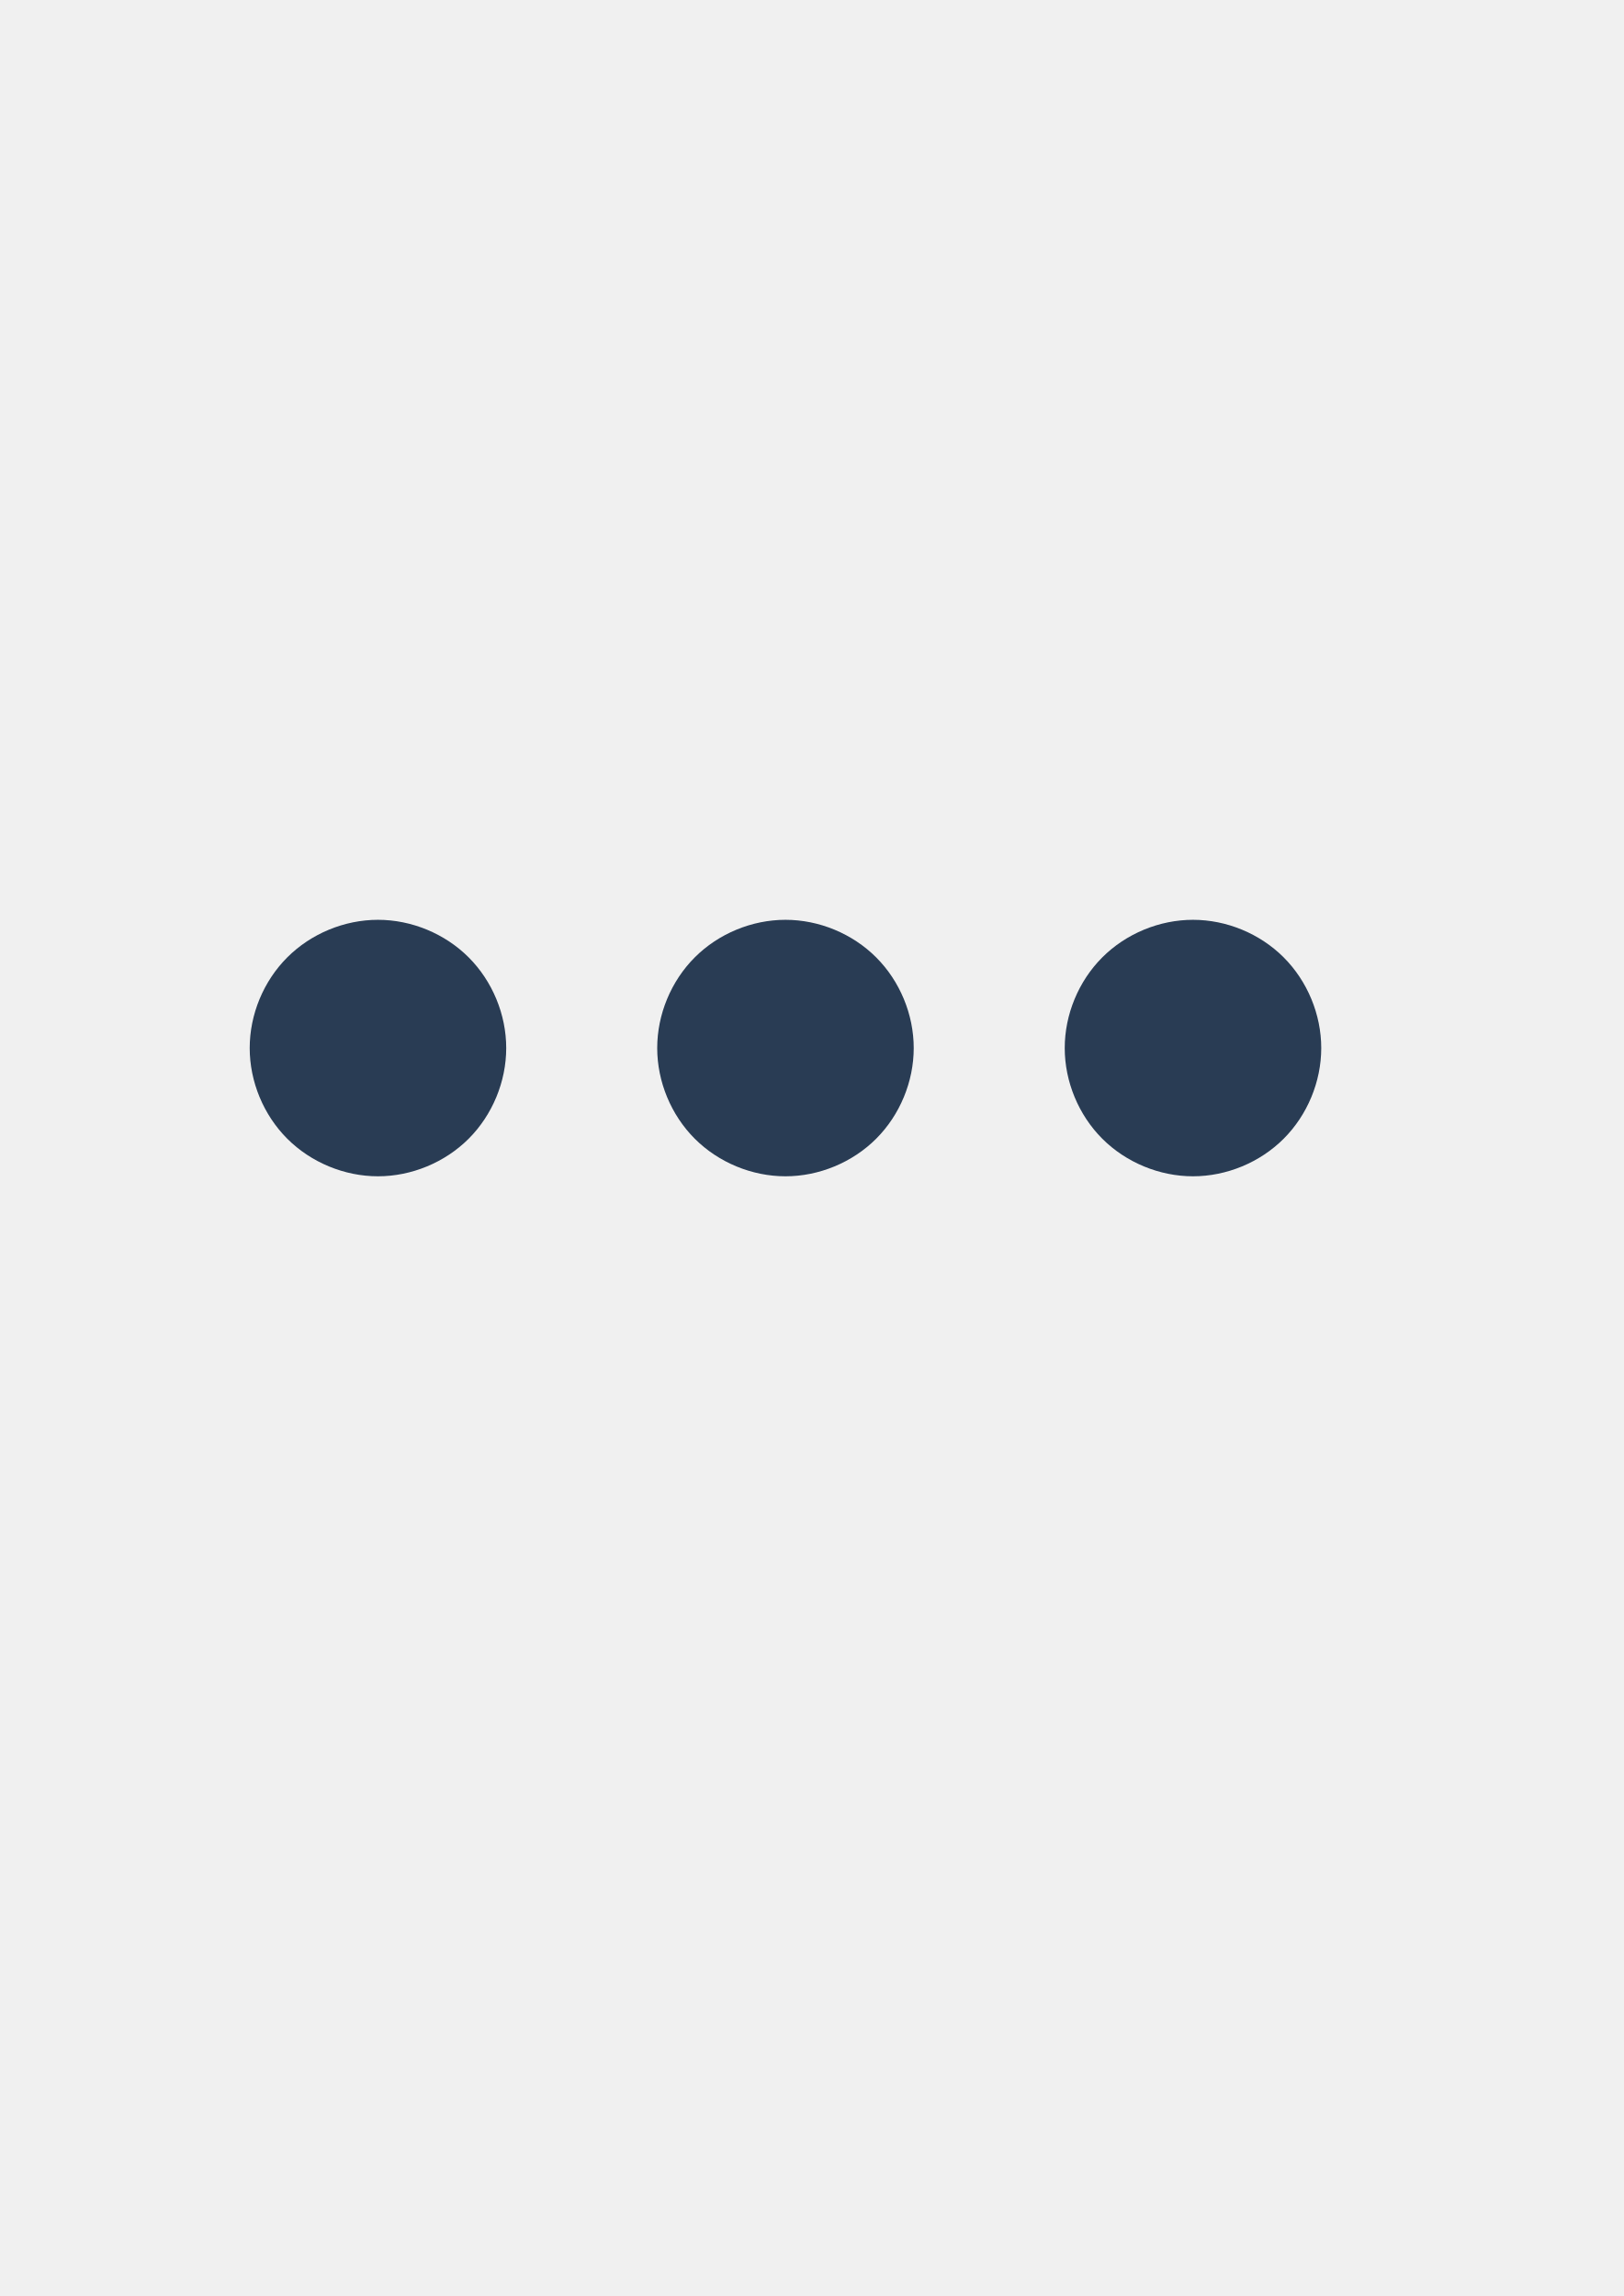
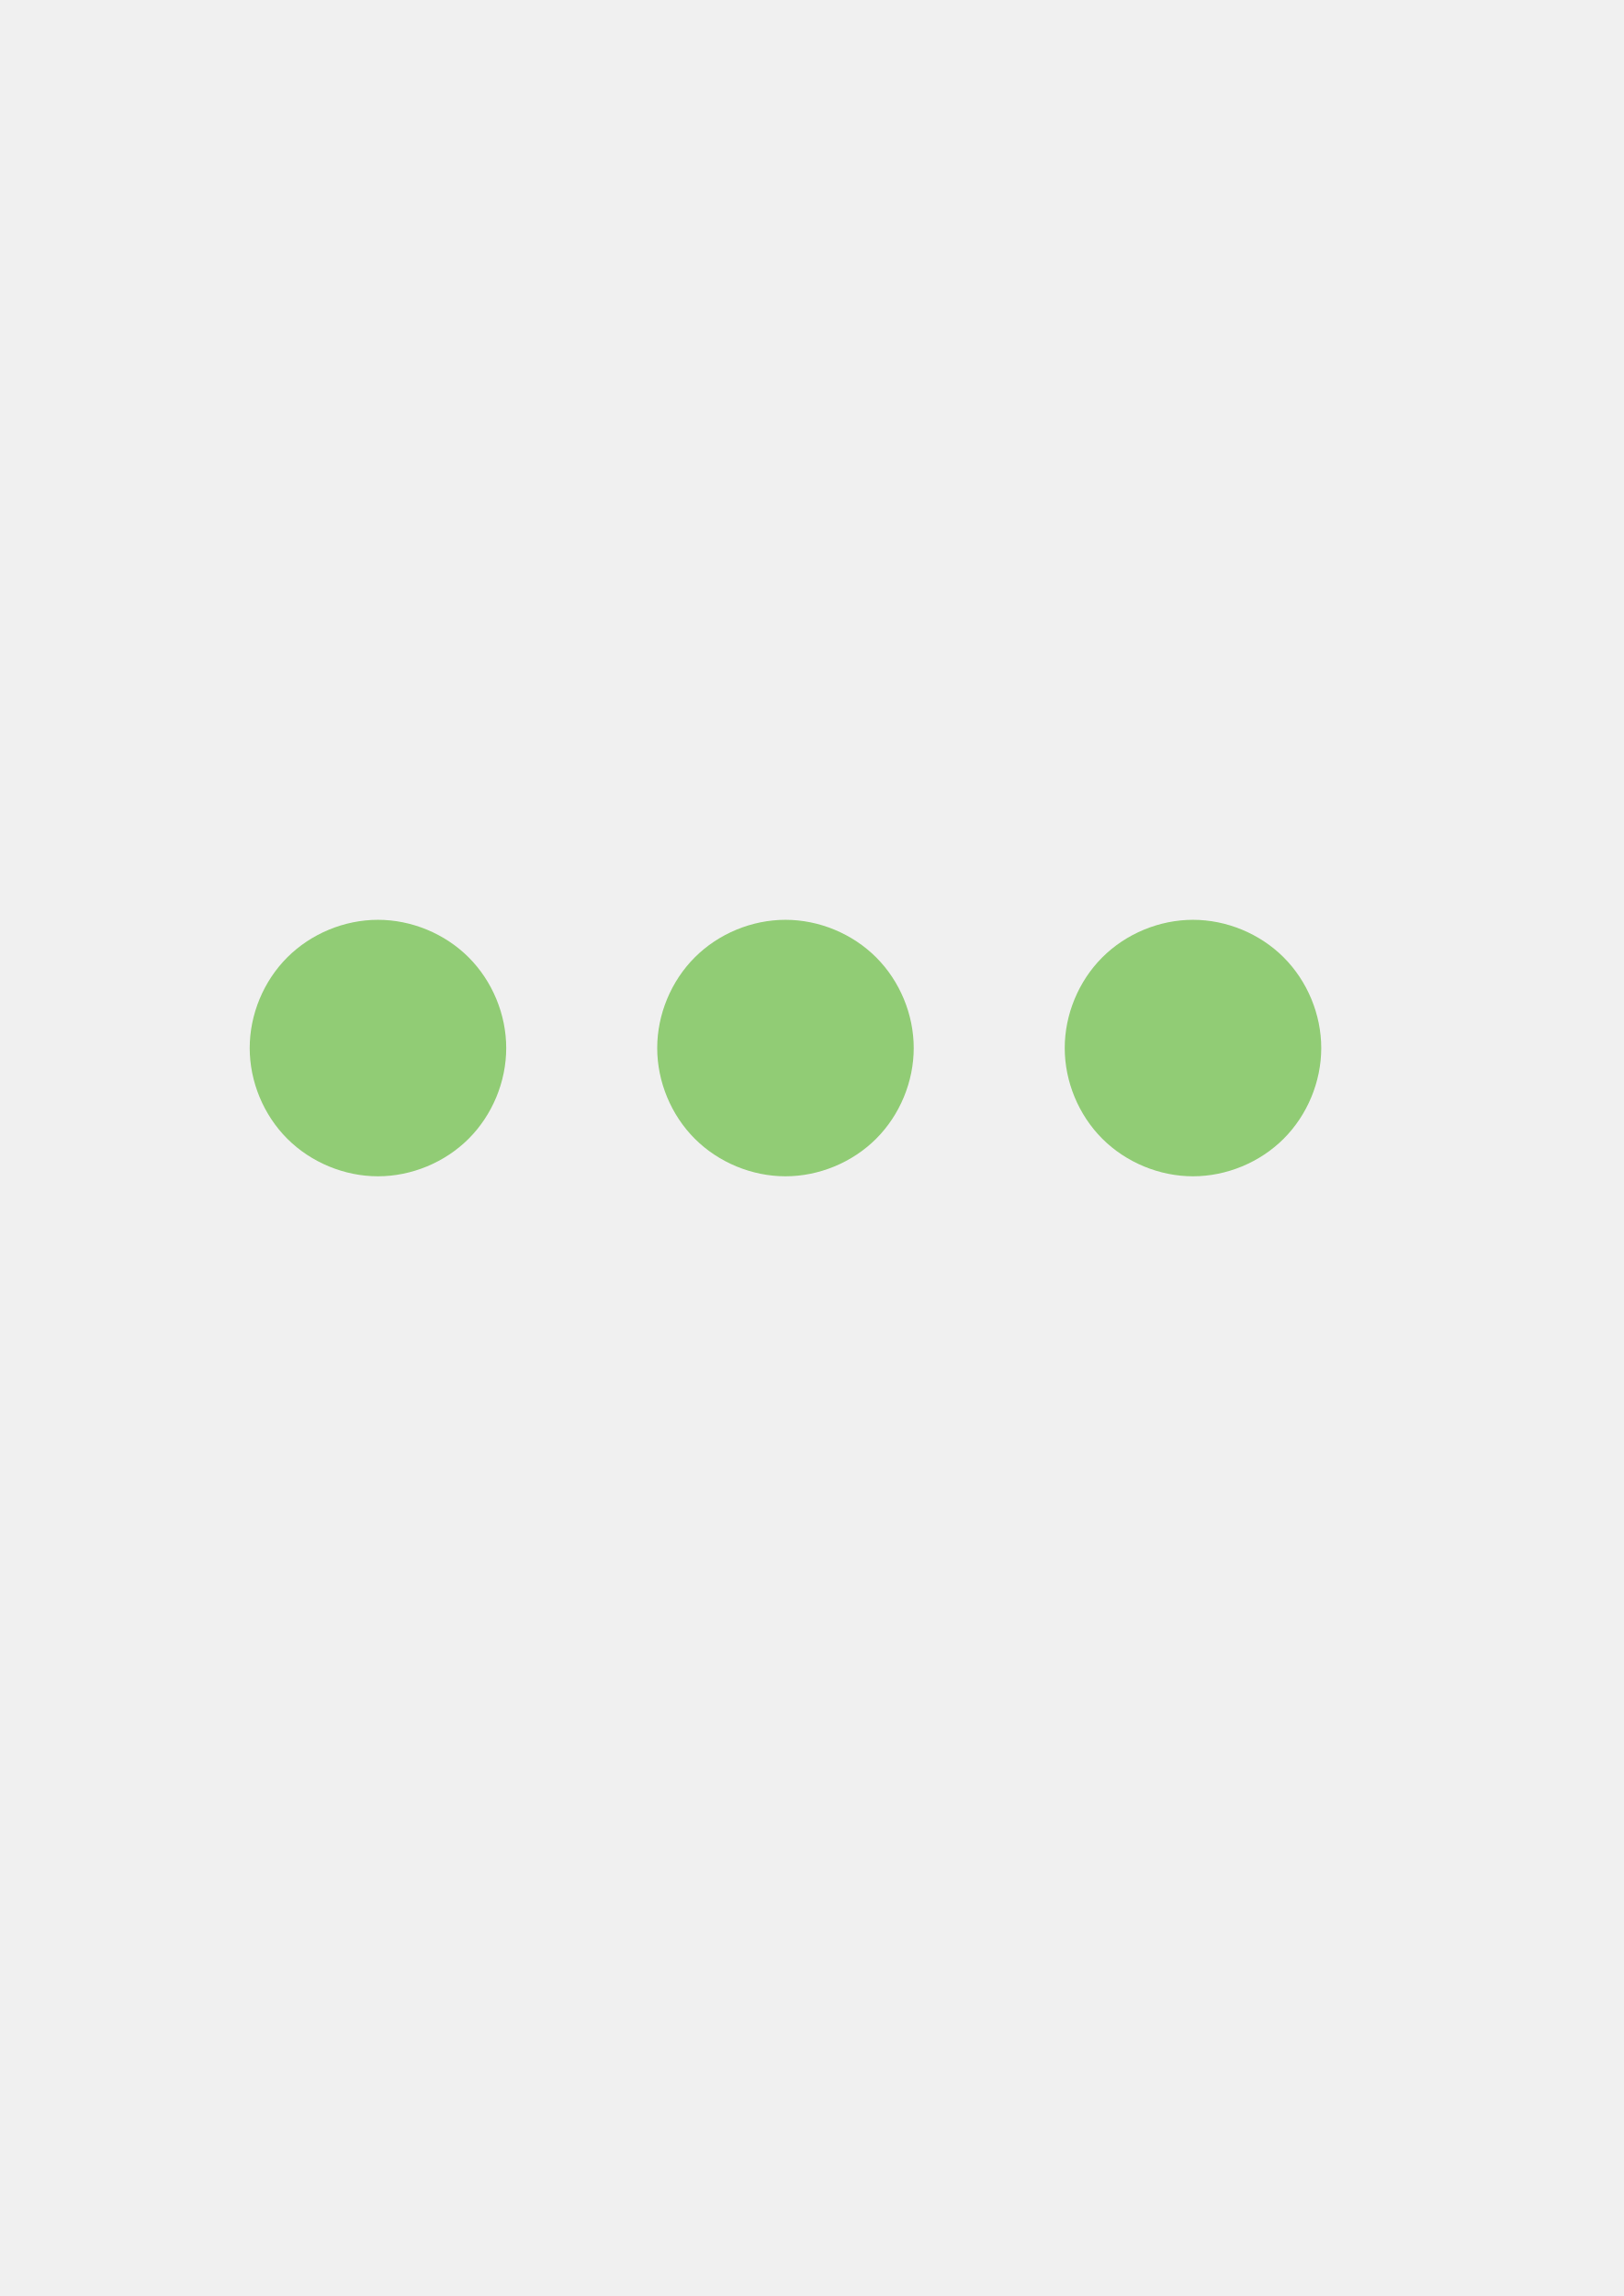
<svg xmlns="http://www.w3.org/2000/svg" version="1.1" id="图层_1" x="0px" y="0px" width="841.891px" height="1190.551px" viewBox="0 0 841.891 1190.551" enable-background="new 0 0 841.891 1190.551" xml:space="preserve">
  <g>
-     <path fill="#293C54" d="M129.458,543.451c0-17.41,7.164-34.708,19.479-47.021c12.309-12.314,29.608-19.478,47.016-19.478   c17.411,0,34.707,7.162,47.021,19.478c12.309,12.312,19.475,29.61,19.475,47.021c0,17.406-7.166,34.709-19.475,47.017   c-12.314,12.309-29.61,19.479-47.021,19.479c-17.407,0-34.708-7.17-47.016-19.479C136.621,578.16,129.458,560.857,129.458,543.451   L129.458,543.451z" />
-     <path fill="#293C54" d="M340.729,543.451c0-17.41,7.166-34.708,19.474-47.021c12.31-12.314,29.611-19.478,47.021-19.478   c17.412,0,34.71,7.162,47.018,19.478c12.312,12.312,19.479,29.61,19.479,47.021c0,17.406-7.166,34.709-19.479,47.017   c-12.308,12.309-29.605,19.479-47.018,19.479c-17.411,0-34.713-7.17-47.021-19.479C347.895,578.16,340.729,560.857,340.729,543.451   L340.729,543.451z" />
-     <path fill="#293C54" d="M552.006,543.451c0-17.41,7.166-34.708,19.475-47.021c12.306-12.314,29.608-19.478,47.022-19.478   c17.403,0,34.705,7.162,47.015,19.478c12.307,12.312,19.478,29.61,19.478,47.021c0,17.406-7.171,34.709-19.478,47.017   c-12.31,12.309-29.61,19.479-47.015,19.479c-17.414,0-34.718-7.17-47.022-19.479C559.172,578.16,552.006,560.857,552.006,543.451   L552.006,543.451z" />
+     <path fill="#91cc75" d="M129.458,543.451c0-17.41,7.164-34.708,19.479-47.021c12.309-12.314,29.608-19.478,47.016-19.478   c17.411,0,34.707,7.162,47.021,19.478c12.309,12.312,19.475,29.61,19.475,47.021c0,17.406-7.166,34.709-19.475,47.017   c-12.314,12.309-29.61,19.479-47.021,19.479c-17.407,0-34.708-7.17-47.016-19.479C136.621,578.16,129.458,560.857,129.458,543.451   L129.458,543.451z" />
+     <path fill="#91cc75" d="M340.729,543.451c0-17.41,7.166-34.708,19.474-47.021c12.31-12.314,29.611-19.478,47.021-19.478   c17.412,0,34.71,7.162,47.018,19.478c12.312,12.312,19.479,29.61,19.479,47.021c0,17.406-7.166,34.709-19.479,47.017   c-12.308,12.309-29.605,19.479-47.018,19.479c-17.411,0-34.713-7.17-47.021-19.479C347.895,578.16,340.729,560.857,340.729,543.451   L340.729,543.451z" />
+     <path fill="#91cc75" d="M552.006,543.451c0-17.41,7.166-34.708,19.475-47.021c12.306-12.314,29.608-19.478,47.022-19.478   c17.403,0,34.705,7.162,47.015,19.478c12.307,12.312,19.478,29.61,19.478,47.021c0,17.406-7.171,34.709-19.478,47.017   c-12.31,12.309-29.61,19.479-47.015,19.479c-17.414,0-34.718-7.17-47.022-19.479C559.172,578.16,552.006,560.857,552.006,543.451   L552.006,543.451z" />
    <path fill="#FFFFFF" d="M552.006,543.451" />
  </g>
</svg>
